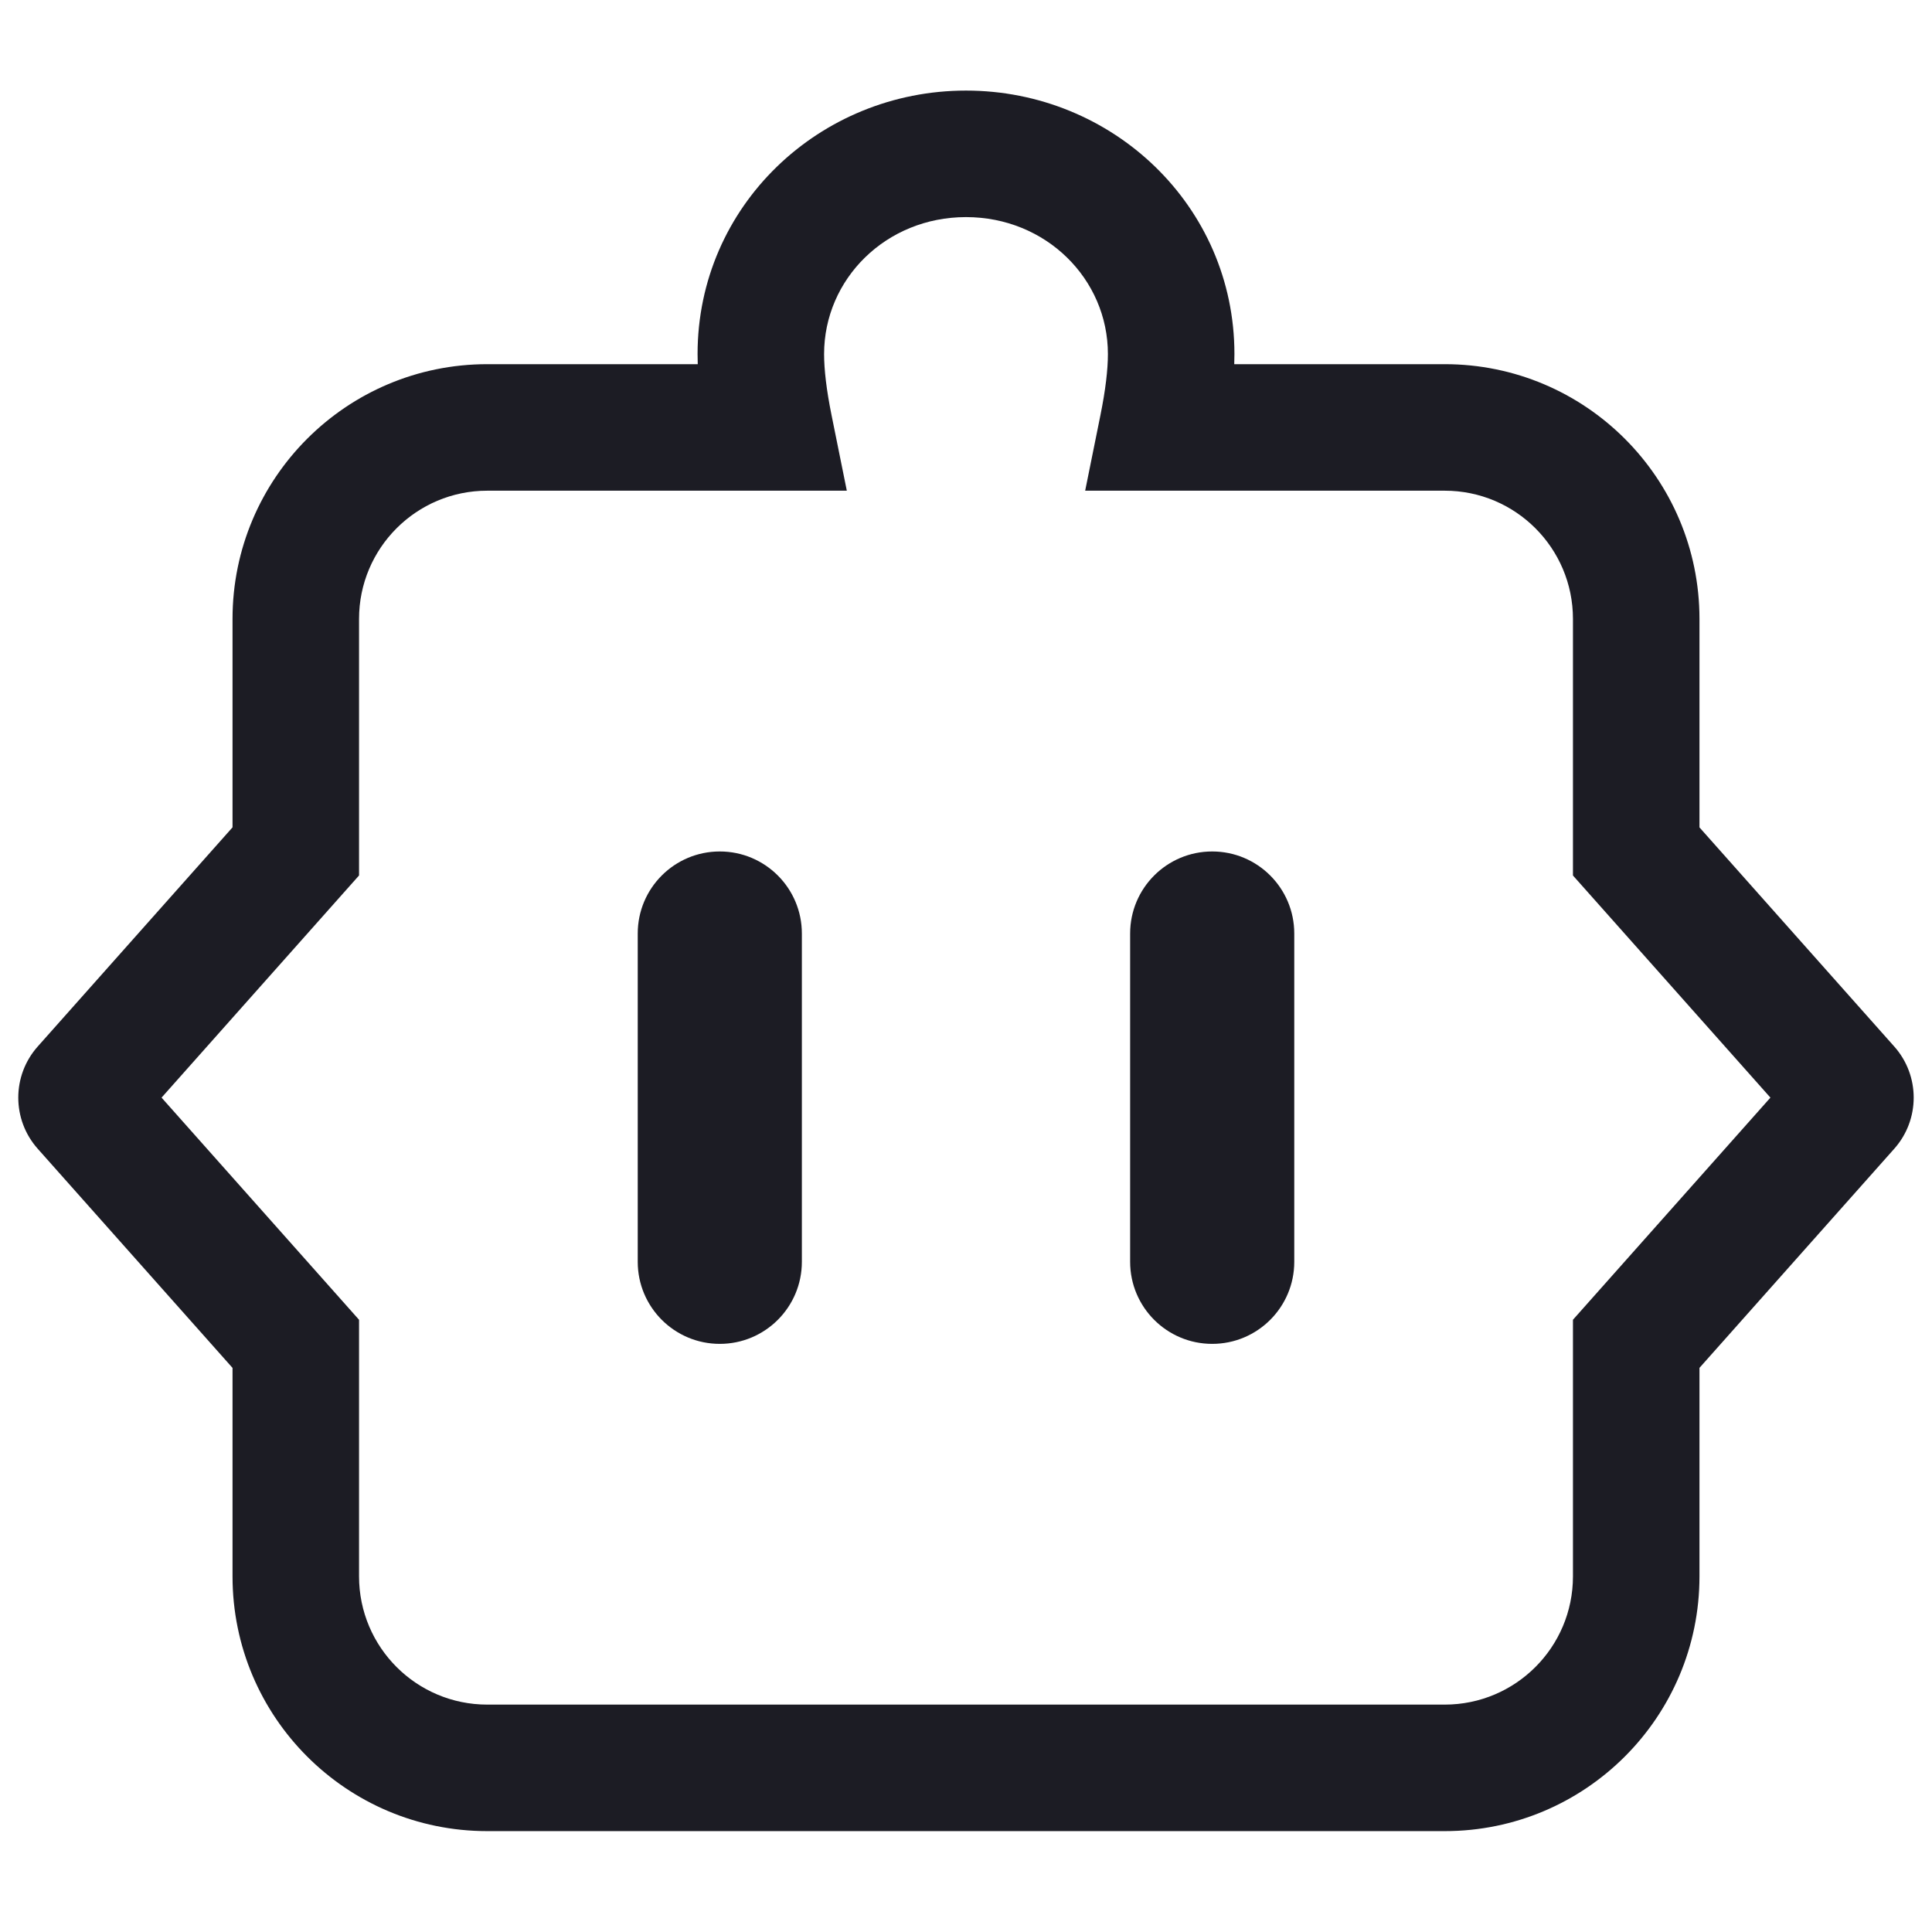
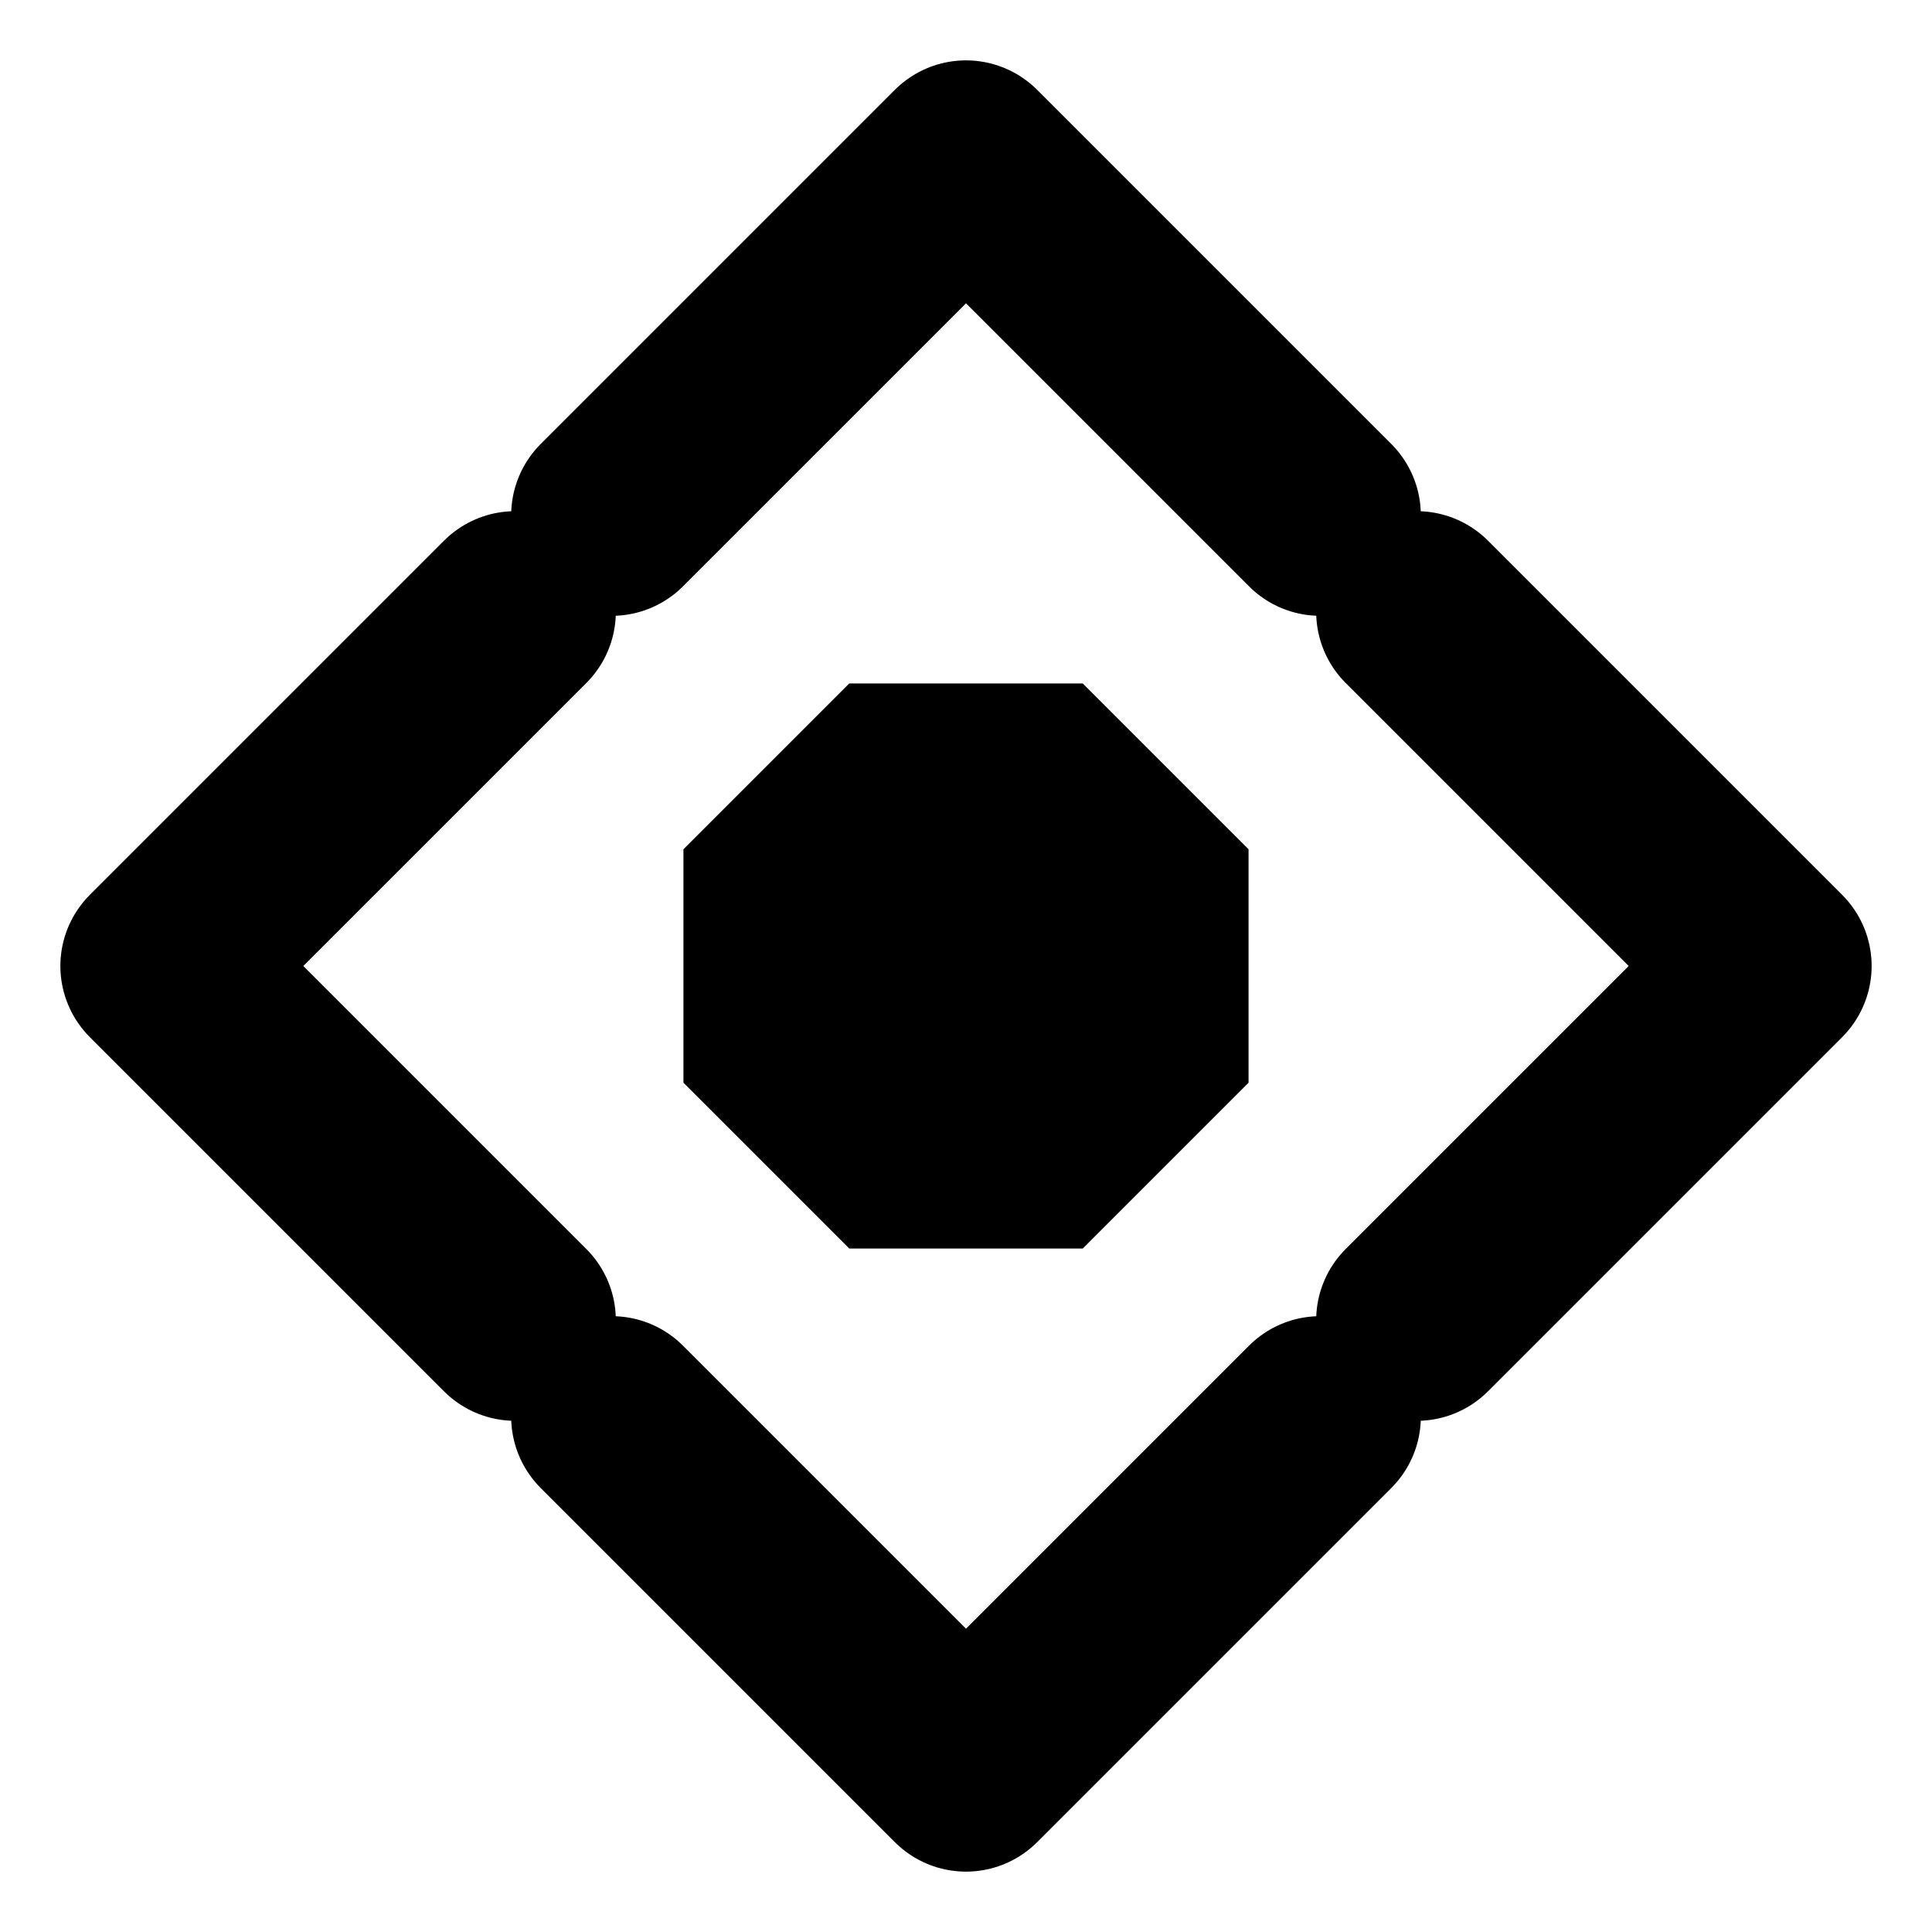
- <svg xmlns="http://www.w3.org/2000/svg" width="113" height="113" viewBox="0 0 113 113" fill="none">
-   <path d="M56.5 8.998L56.5 5.298H56.5V8.998ZM68.5 20.708L72.2 20.708V20.708H68.5ZM67.993 25L64.366 24.267L63.47 28.7H67.993V25ZM84.5 25L84.5 21.3H84.5V25ZM95.7 49.8H92V51.207L92.935 52.258L95.7 49.8ZM108.027 63.667L110.793 61.209L110.792 61.209L108.027 63.667ZM108.027 64.731L110.792 67.189L110.793 67.188L108.027 64.731ZM95.7 78.598L92.935 76.139L92 77.191V78.598H95.7ZM95.7 92.2L99.4 92.2V92.2H95.7ZM84.5 103.4V107.1H84.5L84.5 103.4ZM17.3 92.2H13.6V92.2L17.3 92.2ZM17.3 78.599H21V77.192L20.065 76.14L17.3 78.599ZM4.971 64.731L2.206 67.189L2.206 67.189L4.971 64.731ZM4.971 63.667L7.737 66.125L7.737 66.125L4.971 63.667ZM17.3 49.798L20.065 52.256L21 51.205V49.798H17.3ZM45.007 25V28.7H49.529L48.633 24.267L45.007 25ZM44.5 20.708H40.8V20.708L44.5 20.708ZM56.5 8.998L56.5 12.698C61.181 12.698 64.8 16.325 64.8 20.708H68.5H72.2C72.2 12.045 65.073 5.298 56.5 5.298L56.5 8.998ZM68.5 20.708L64.8 20.708C64.8 21.615 64.661 22.807 64.366 24.267L67.993 25L71.62 25.733C71.969 24.004 72.2 22.286 72.2 20.708L68.5 20.708ZM67.993 25V28.7H84.5V25V21.3H67.993V25ZM84.5 25L84.5 28.7C88.642 28.7 92 32.058 92 36.2H95.7H99.4C99.4 27.971 92.729 21.3 84.5 21.3L84.5 25ZM95.7 36.2H92V49.8H95.7H99.4V36.2H95.7ZM95.7 49.8L92.935 52.258L105.262 66.125L108.027 63.667L110.792 61.209L98.465 47.342L95.7 49.8ZM108.027 63.667L105.262 66.125C104.285 65.026 104.285 63.371 105.261 62.273L108.027 64.731L110.793 67.188C112.308 65.484 112.308 62.914 110.793 61.209L108.027 63.667ZM108.027 64.731L105.262 62.272L92.935 76.139L95.7 78.598L98.465 81.056L110.792 67.189L108.027 64.731ZM95.7 78.598H92V92.2H95.7H99.4V78.598H95.7ZM95.7 92.2L92 92.2C92 96.342 88.642 99.7 84.5 99.7L84.5 103.4L84.5 107.1C92.729 107.1 99.4 100.429 99.4 92.2L95.7 92.2ZM84.5 103.4V99.7H28.5V103.4V107.1H84.5V103.4ZM28.5 103.4V99.7C24.358 99.7 21 96.342 21 92.2L17.3 92.2L13.6 92.2C13.6 100.429 20.271 107.1 28.5 107.1V103.4ZM17.3 92.2H21V78.599H17.3H13.6V92.2H17.3ZM17.3 78.599L20.065 76.14L7.737 62.272L4.971 64.731L2.206 67.189L14.534 81.057L17.3 78.599ZM4.971 64.731L7.737 62.272C8.714 63.371 8.714 65.026 7.737 66.125L4.971 63.667L2.206 61.209C0.69 62.914 0.69 65.484 2.206 67.189L4.971 64.731ZM4.971 63.667L7.737 66.125L20.065 52.256L17.3 49.798L14.534 47.34L2.206 61.209L4.971 63.667ZM17.3 49.798H21V36.2H17.3H13.6V49.798H17.3ZM17.3 36.2H21C21 32.058 24.358 28.7 28.5 28.7V25V21.3C20.271 21.3 13.6 27.971 13.6 36.2H17.3ZM28.5 25V28.7H45.007V25V21.3H28.5V25ZM45.007 25L48.633 24.267C48.338 22.807 48.2 21.615 48.2 20.708L44.5 20.708L40.8 20.708C40.8 22.286 41.031 24.004 41.38 25.733L45.007 25ZM44.5 20.708H48.2C48.2 16.324 51.818 12.698 56.5 12.698V8.998V5.298C47.926 5.298 40.8 12.045 40.8 20.708H44.5Z" fill="#1C1C24" />
-   <rect x="66.1" y="49.801" width="9.6" height="28.8" rx="4.8" fill="#1C1C24" />
-   <rect x="37.3" y="49.801" width="9.6" height="28.8" rx="4.8" fill="#1C1C24" />
+ <svg xmlns="http://www.w3.org/2000/svg" viewBox="0 0 24 24" width="24" height="24" fill="none" role="img" aria-label="SekoKuva">
+   <g stroke="currentColor" stroke-width="2.5" stroke-linecap="round" stroke-linejoin="round">
+     <path d="M7.6 6.4 12 2l4.4 4.4" />
+     <path d="M17.6 7.6 22 12l-4.4 4.4" />
+     <path d="M16.4 17.6 12 22l-4.4-4.4" />
+     <path d="M6.4 16.4 2 12l4.4-4.4" />
+   </g>
+   <path fill="currentColor" d="M15.51 13.45 13.45 15.51h-2.9l-2.06-2.06v-2.9l2.06-2.06h2.9l2.06 2.06z" />
</svg>
